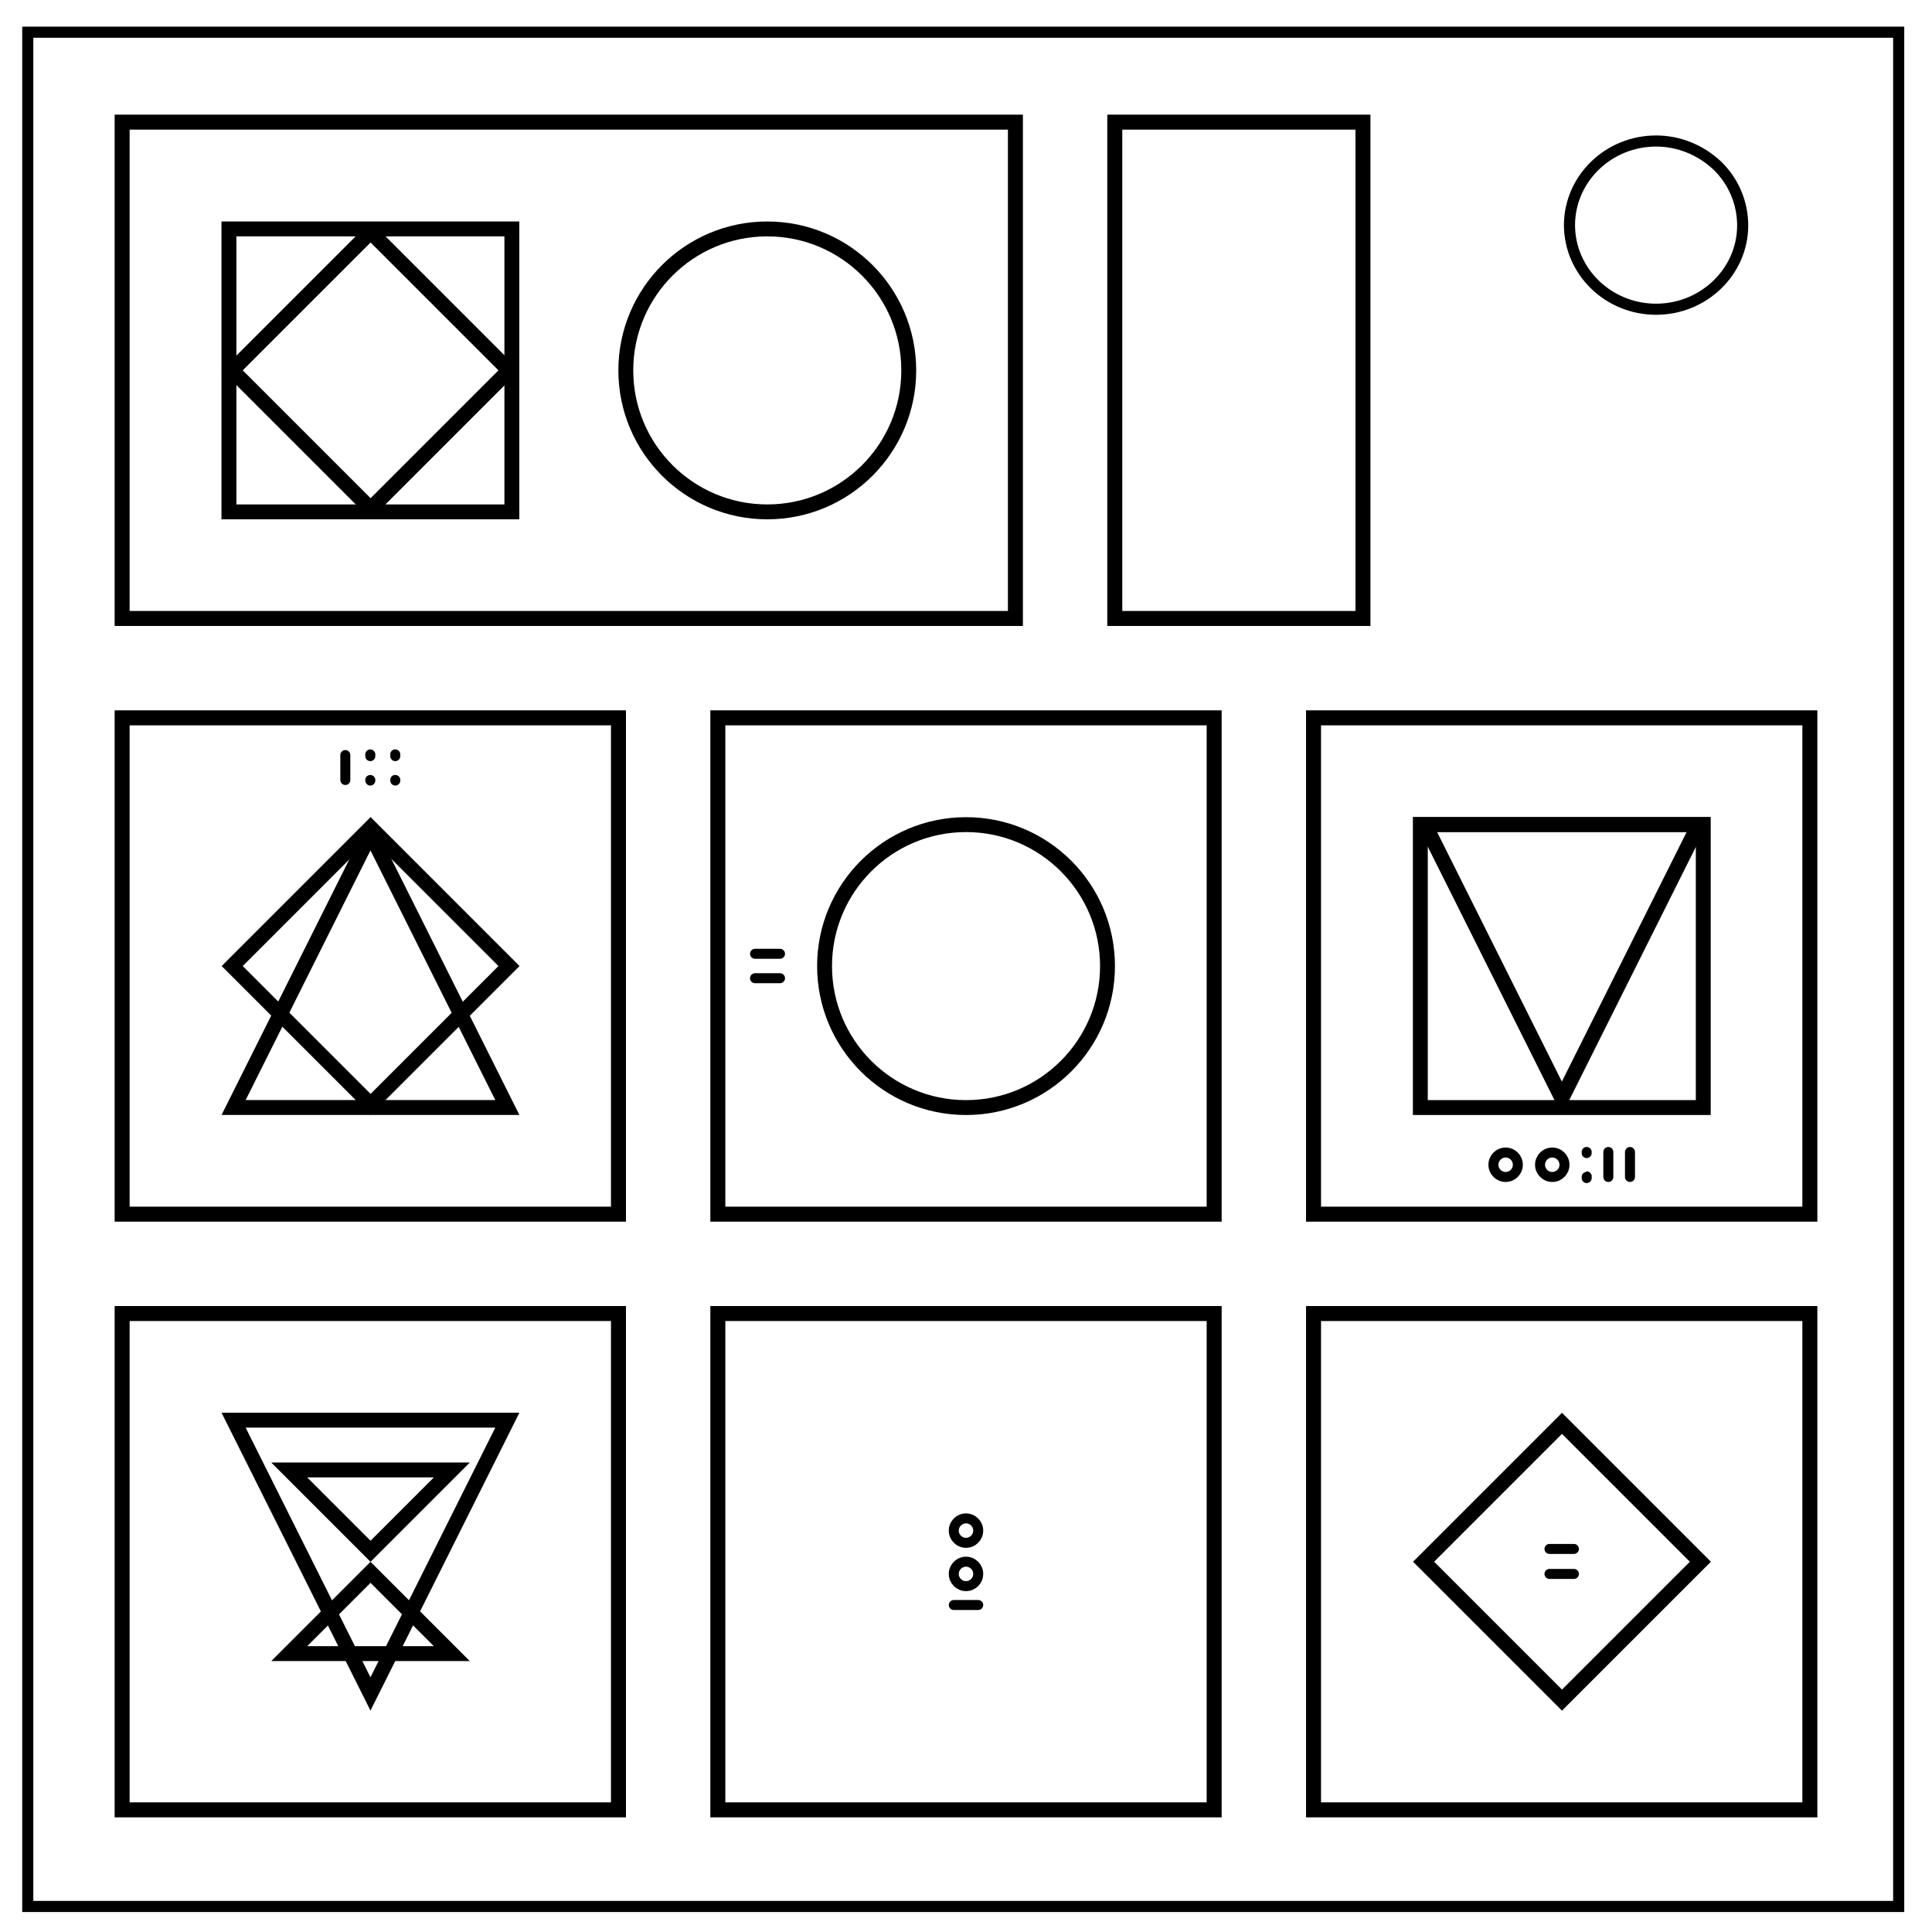
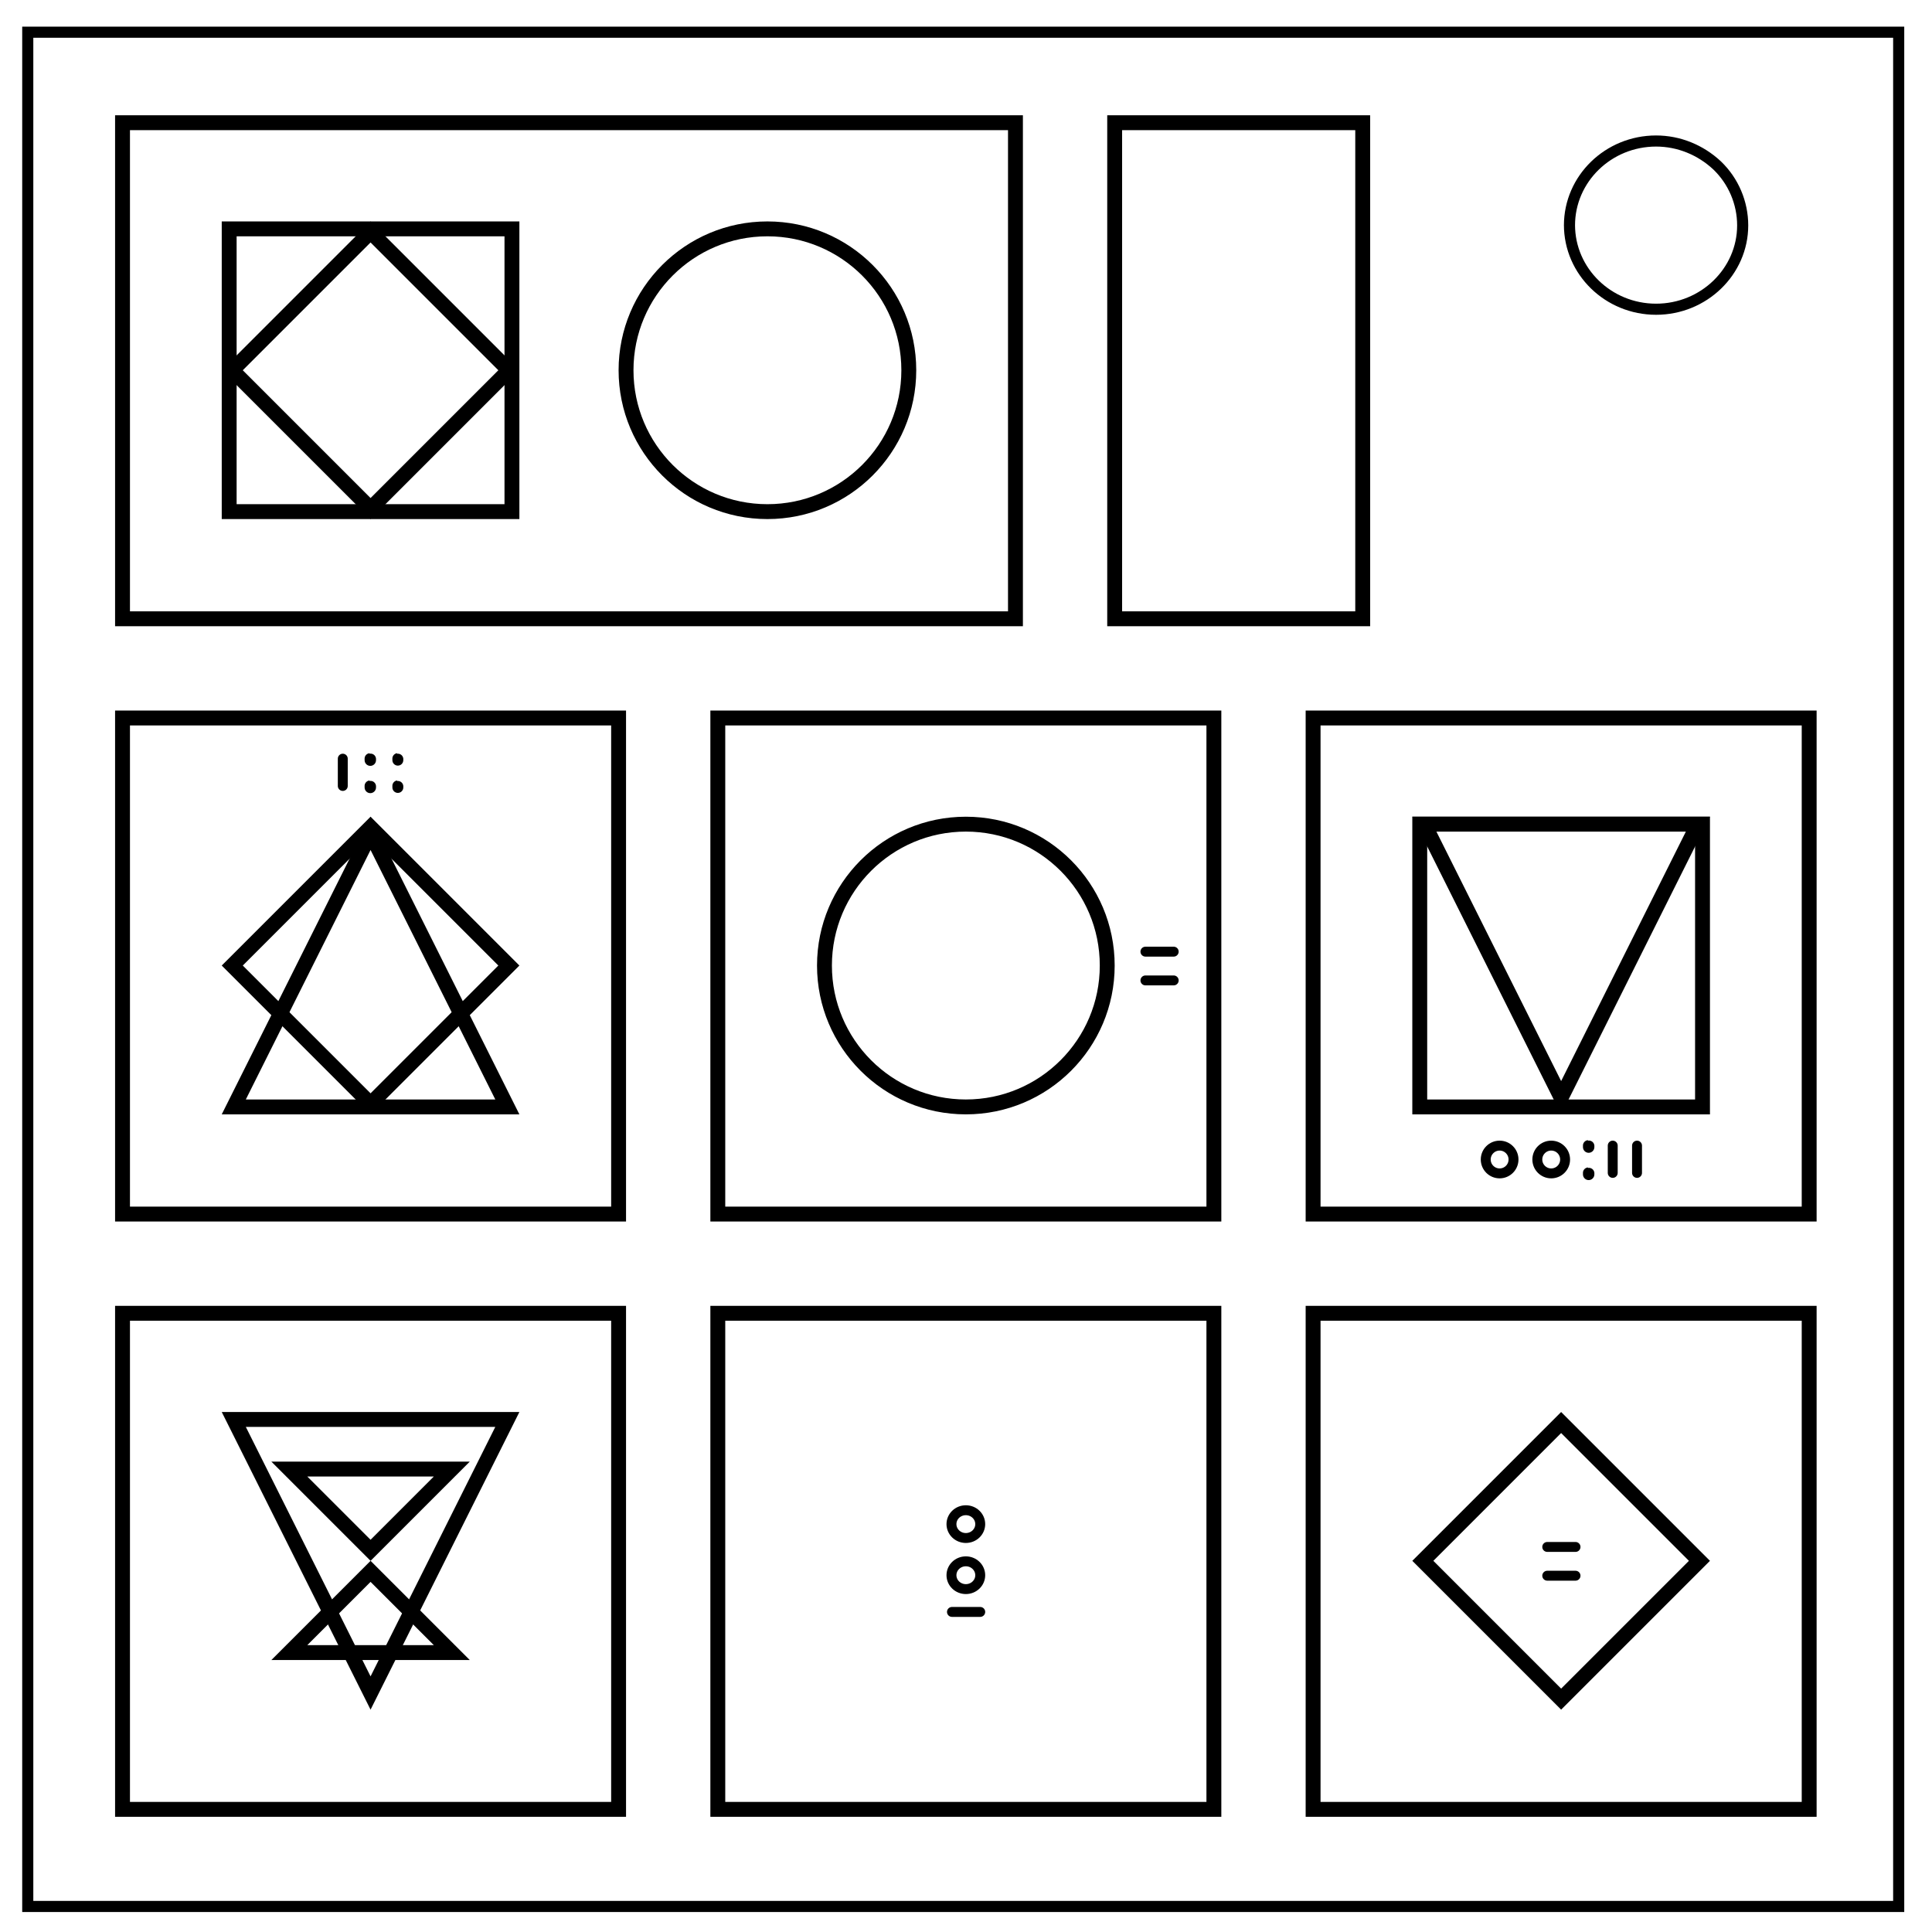
<svg xmlns="http://www.w3.org/2000/svg" fill="none" viewBox="0 0 348 348">
  <defs>
    <clipPath id="b" clipPathUnits="userSpaceOnUse">
      <path fill-rule="evenodd" stroke="#000" stroke-linejoin="round" stroke-width=".6" d="M45 2l3 3-3 3-3-3z" />
    </clipPath>
    <clipPath id="e" clipPathUnits="userSpaceOnUse">
      <path fill-rule="evenodd" stroke="#000" stroke-linejoin="round" stroke-width=".6" d="M33 13h4l-2 2 2 2h-4l2-2z" />
    </clipPath>
    <clipPath id="d" clipPathUnits="userSpaceOnUse">
      <path fill-rule="evenodd" stroke="#000" stroke-linejoin="round" stroke-width=".6" d="M22 8l3-6 3 6z" />
    </clipPath>
    <clipPath id="a" clipPathUnits="userSpaceOnUse">
      <path stroke="#000" stroke-width=".3" d="M12 12h6v6h-6z" />
    </clipPath>
    <clipPath id="c" clipPathUnits="userSpaceOnUse">
      <circle cx="5" cy="15" r="3" stroke="#000" stroke-width=".3" />
    </clipPath>
  </defs>
  <path stroke="#000" stroke-width="2" d="M5 5.8h337v337.6H5z" />
  <path stroke="#000" stroke-width="2" d="M282.7 40.6c0-8.4 7-15.2 15.6-15.2 4.1 0 8 1.6 11 4.4a15 15 0 014.6 10.8c0 8.3-7 15.1-15.6 15.1s-15.6-6.8-15.6-15.2z" />
-   <path stroke="#000" stroke-linejoin="round" stroke-width=".6" d="M12 12h6v6h-6z" clip-path="url(#a)" transform="translate(-67.4 -67.4) scale(8.94118)" />
-   <path stroke="#000" stroke-linejoin="round" stroke-width=".6" d="M45 2l3 3-3 3-3-3z" clip-path="url(#b)" transform="translate(-335.6 22) scale(8.94118)" />
-   <circle cx="5" cy="15" r="3" stroke="#000" stroke-linejoin="round" stroke-width=".6" clip-path="url(#c)" transform="translate(93.5 -67.4) scale(8.94118)" />
-   <path stroke="#000" stroke-linecap="square" stroke-width="2.7" d="M22 22h160.9v89.4H22zm0 107.3h89.4v89.4H22z" />
-   <path stroke="#000" stroke-linejoin="round" stroke-width=".6" d="M22 8l3-6 3 6z" clip-path="url(#d)" transform="translate(-156.8 129.3) scale(8.94118)" />
-   <path stroke="#000" stroke-linejoin="round" stroke-width=".6" d="M45 2l3 3-3 3-3-3z" clip-path="url(#b)" transform="translate(-335.6 129.3) scale(8.94118)" />
-   <path stroke="#000" stroke-dashoffset="1" stroke-linecap="round" stroke-width="1.8" d="M62.2 140.5V136" />
-   <path fill="#000" fill-rule="evenodd" d="M66.6 135a.9.9 0 00-.8 1 .9.9 0 000 .2.9.9 0 001.8 0 .9.9 0 000-.2.9.9 0 00-1-1zm0 4.6a.9.9 0 00-.8.8.9.9 0 000 .2.9.9 0 001.8 0 .9.9 0 000-.1.9.9 0 000-.1.9.9 0 00-1-.8zM71 135a.9.9 0 00-.7 1 .9.9 0 000 .2.9.9 0 001.8 0 .9.9 0 000-.2.9.9 0 00-1-1zm0 4.6a.9.9 0 00-.7.8.9.9 0 000 .2.9.9 0 001.8 0 .9.9 0 000-.1.9.9 0 000-.1.9.9 0 00-1-.8z" />
-   <path stroke="#000" stroke-linecap="square" stroke-width="2.7" d="M129.3 129.3h89.4v89.4h-89.4z" />
-   <circle cx="5" cy="15" r="3" stroke="#000" stroke-linejoin="round" stroke-width=".6" clip-path="url(#c)" transform="translate(129.3 39.9) scale(8.94118)" />
-   <path stroke="#000" stroke-dashoffset="1" stroke-linecap="round" stroke-width="1.8" d="M140.5 171.8H136m4.5 4.4H136" />
-   <path stroke="#000" stroke-linecap="square" stroke-width="2.7" d="M236.6 129.3H326v89.4h-89.4z" />
-   <path stroke="#000" stroke-linejoin="round" stroke-width=".6" d="M12 12h6v6h-6z" clip-path="url(#a)" transform="translate(147.2 39.9) scale(8.94118)" />
-   <path stroke="#000" stroke-linejoin="round" stroke-width=".6" d="M22 8l3-6 3 6z" clip-path="url(#d)" transform="matrix(8.94118 0 0 -8.94118 57.8 218.7)" />
-   <circle cx="271.2" cy="209.8" r="2.2" stroke="#000" stroke-dashoffset="1" stroke-linecap="round" stroke-width="1.8" />
-   <circle cx="279.6" cy="209.8" r="2.2" stroke="#000" stroke-dashoffset="1" stroke-linecap="round" stroke-width="1.8" />
-   <path fill="#000" fill-rule="evenodd" d="M285.7 206.6a.9.9 0 00-.8.9.9.9 0 000 .2.9.9 0 001.8 0 .9.9 0 000-.2.9.9 0 00-1-.9zm0 4.5a.9.9 0 00-.8.8.9.9 0 000 .1.9.9 0 000 .2.9.9 0 001.8 0 .9.9 0 000-.2.9.9 0 00-1-1z" />
-   <path stroke="#000" stroke-dashoffset="1" stroke-linecap="round" stroke-width="1.8" d="M289.7 212v-4.5m3.9 4.5v-4.5" />
-   <path stroke="#000" stroke-linecap="square" stroke-width="2.7" d="M22 236.6h89.4V326H22zm107.3 0h89.4V326h-89.4zm107.3 0H326V326h-89.4z" />
-   <path stroke="#000" stroke-linejoin="round" stroke-width=".6" d="M22 8l3-6 3 6z" clip-path="url(#d)" transform="matrix(8.94118 0 0 -8.94118 -156.8 326)" />
-   <path stroke="#000" stroke-linejoin="round" stroke-width=".6" d="M33 13h4l-2 2 2 2h-4l2-2z" clip-path="url(#e)" transform="translate(-246.2 147.2) scale(8.94118)" />
-   <circle cx="275.7" cy="-174" r="2.2" stroke="#000" stroke-dashoffset="1" stroke-linecap="round" stroke-width="1.8" transform="rotate(90)" />
-   <circle cx="283.5" cy="-174" r="2.2" stroke="#000" stroke-dashoffset="1" stroke-linecap="round" stroke-width="1.8" transform="rotate(90)" />
-   <path stroke="#000" stroke-dashoffset="1" stroke-linecap="round" stroke-width="1.8" d="M171.8 289.1h4.4M283.5 279h-4.4m4.4 4.5h-4.4" />
-   <path stroke="#000" stroke-linejoin="round" stroke-width=".6" d="M45 2l3 3-3 3-3-3z" clip-path="url(#b)" transform="translate(-121 236.6) scale(8.94118)" />
-   <path stroke="#000" stroke-linecap="square" stroke-width="2.7" d="M200.8 22h44.7v89.4h-44.7z" />
+   <g transform="translate(-1410.02 -2545.15) scale(8.93548)">
+     <path stroke="#000" stroke-linejoin="round" stroke-width=".6" d="M12 12h6v6h-6z" clip-path="url(#a)" transform="translate(150.27 277.3)" />
+     <path stroke="#000" stroke-linejoin="round" stroke-width=".6" d="M45 2l3 3-3 3-3-3z" clip-path="url(#b)" transform="translate(120.27 287.3)" />
+     <circle cx="5" cy="15" r="3" stroke="#000" stroke-linejoin="round" stroke-width=".6" clip-path="url(#c)" transform="translate(168.27 277.3)" />
+     <path stroke="#000" stroke-linecap="square" stroke-width=".3" d="M160.27 287.31h18v10h-18zm0 12h10v10h-10z" />
+     <path stroke="#000" stroke-linejoin="round" stroke-width=".6" d="M22 8l3-6 3 6z" clip-path="url(#d)" transform="translate(140.27 299.3)" />
+     <path stroke="#000" stroke-linejoin="round" stroke-width=".6" d="M45 2l3 3-3 3-3-3z" clip-path="url(#b)" transform="translate(120.27 299.3)" />
+     <path stroke="#000" stroke-dashoffset="1" stroke-linecap="round" stroke-width=".2" d="M164.71 300.68v-.55" />
+     <path fill="#000" fill-rule="evenodd" d="M165.25 300.02a.11.11 0 00-.1.1v.01a.11.11 0 000 .03.11.11 0 00.23 0 .11.11 0 000-.03.11.11 0 00-.13-.1zm0 .55a.11.11 0 00-.1.1.11.11 0 000 .01.11.11 0 000 .03.11.11 0 00.23 0 .11.11 0 000-.03.11.11 0 00-.13-.1zm.55-.55a.11.11 0 00-.09.1v.01a.11.11 0 000 .03.11.11 0 00.22 0 .11.11 0 000-.03.11.11 0 00-.12-.1zm0 .55a.11.11 0 00-.09.1.11.11 0 000 .01.11.11 0 000 .03.11.11 0 00.22 0 .11.11 0 000-.03.11.11 0 00-.12-.1z" />
+     <path stroke="#000" stroke-linecap="square" stroke-width=".3" d="M172.27 299.31h10v10h-10z" />
+     <circle cx="5" cy="15" r="3" stroke="#000" stroke-linejoin="round" stroke-width=".6" clip-path="url(#c)" transform="translate(172.27 289.3)" />
+     <path stroke="#000" stroke-dashoffset="1" stroke-linecap="round" stroke-width=".2" d="M180.89 304.6h.57m-.57-.58h.57" />
+     <path stroke="#000" stroke-linecap="square" stroke-width=".3" d="M184.27 299.31h10v10h-10z" />
+     <path stroke="#000" stroke-linejoin="round" stroke-width=".6" d="M12 12h6v6h-6z" clip-path="url(#a)" transform="translate(174.27 289.3)" />
+     <path stroke="#000" stroke-linejoin="round" stroke-width=".6" d="M22 8l3-6 3 6z" clip-path="url(#d)" transform="matrix(1 0 0 -1 164.27 309.3)" />
+     <circle cx="188.03" cy="308.21" r=".28" stroke="#000" stroke-dashoffset="1" stroke-linecap="round" stroke-width=".2" />
+     <circle cx="189.07" cy="308.21" r=".28" stroke="#000" stroke-dashoffset="1" stroke-linecap="round" stroke-width=".2" />
+     <path fill="#000" fill-rule="evenodd" d="M189.81 307.82a.11.11 0 00-.1.1v.01a.11.11 0 000 .03.11.11 0 00.23 0 .11.11 0 000-.03.11.11 0 00-.13-.1zm0 .55a.11.11 0 00-.1.1.11.11 0 000 .01.11.11 0 000 .03.11.11 0 00.23 0 .11.11 0 000-.03.11.11 0 00-.13-.1z" />
+     <path stroke="#000" stroke-dashoffset="1" stroke-linecap="round" stroke-width=".2" d="M190.31 308.48v-.55m.49.55v-.55" />
+     <path stroke="#000" stroke-linecap="square" stroke-width=".3" d="M160.27 311.31h10v10h-10zm12 0h10v10h-10zm12 0h10v10h-10z" />
+     <path stroke="#000" stroke-linejoin="round" stroke-width=".6" d="M22 8l3-6 3 6z" clip-path="url(#d)" transform="matrix(1 0 0 -1 140.27 321.3)" />
+     <path stroke="#000" stroke-linejoin="round" stroke-width=".6" d="M33 13h4l-2 2 2 2h-4l2-2z" clip-path="url(#e)" transform="translate(130.27 301.3)" />
+     <ellipse cx="315.56" cy="-177.27" stroke="#000" stroke-dashoffset="1" stroke-linecap="round" stroke-width=".2" rx=".28" ry=".29" transform="rotate(90)" />
+     <ellipse cx="316.59" cy="-177.27" stroke="#000" stroke-dashoffset="1" stroke-linecap="round" stroke-width=".2" rx=".28" ry=".29" transform="rotate(90)" />
+     <path stroke="#000" stroke-dashoffset="1" stroke-linecap="round" stroke-width=".2" d="M176.99 317.33h.57m12-1.31h-.57m.57.58h-.57" />
+     <path stroke="#000" stroke-linejoin="round" stroke-width=".6" d="M45 2l3 3-3 3-3-3z" clip-path="url(#b)" transform="translate(144.27 311.3)" />
+     <path stroke="#000" stroke-linecap="square" stroke-width=".3" d="M180.27 287.31h5v10h-5z" />
+   </g>
</svg>
